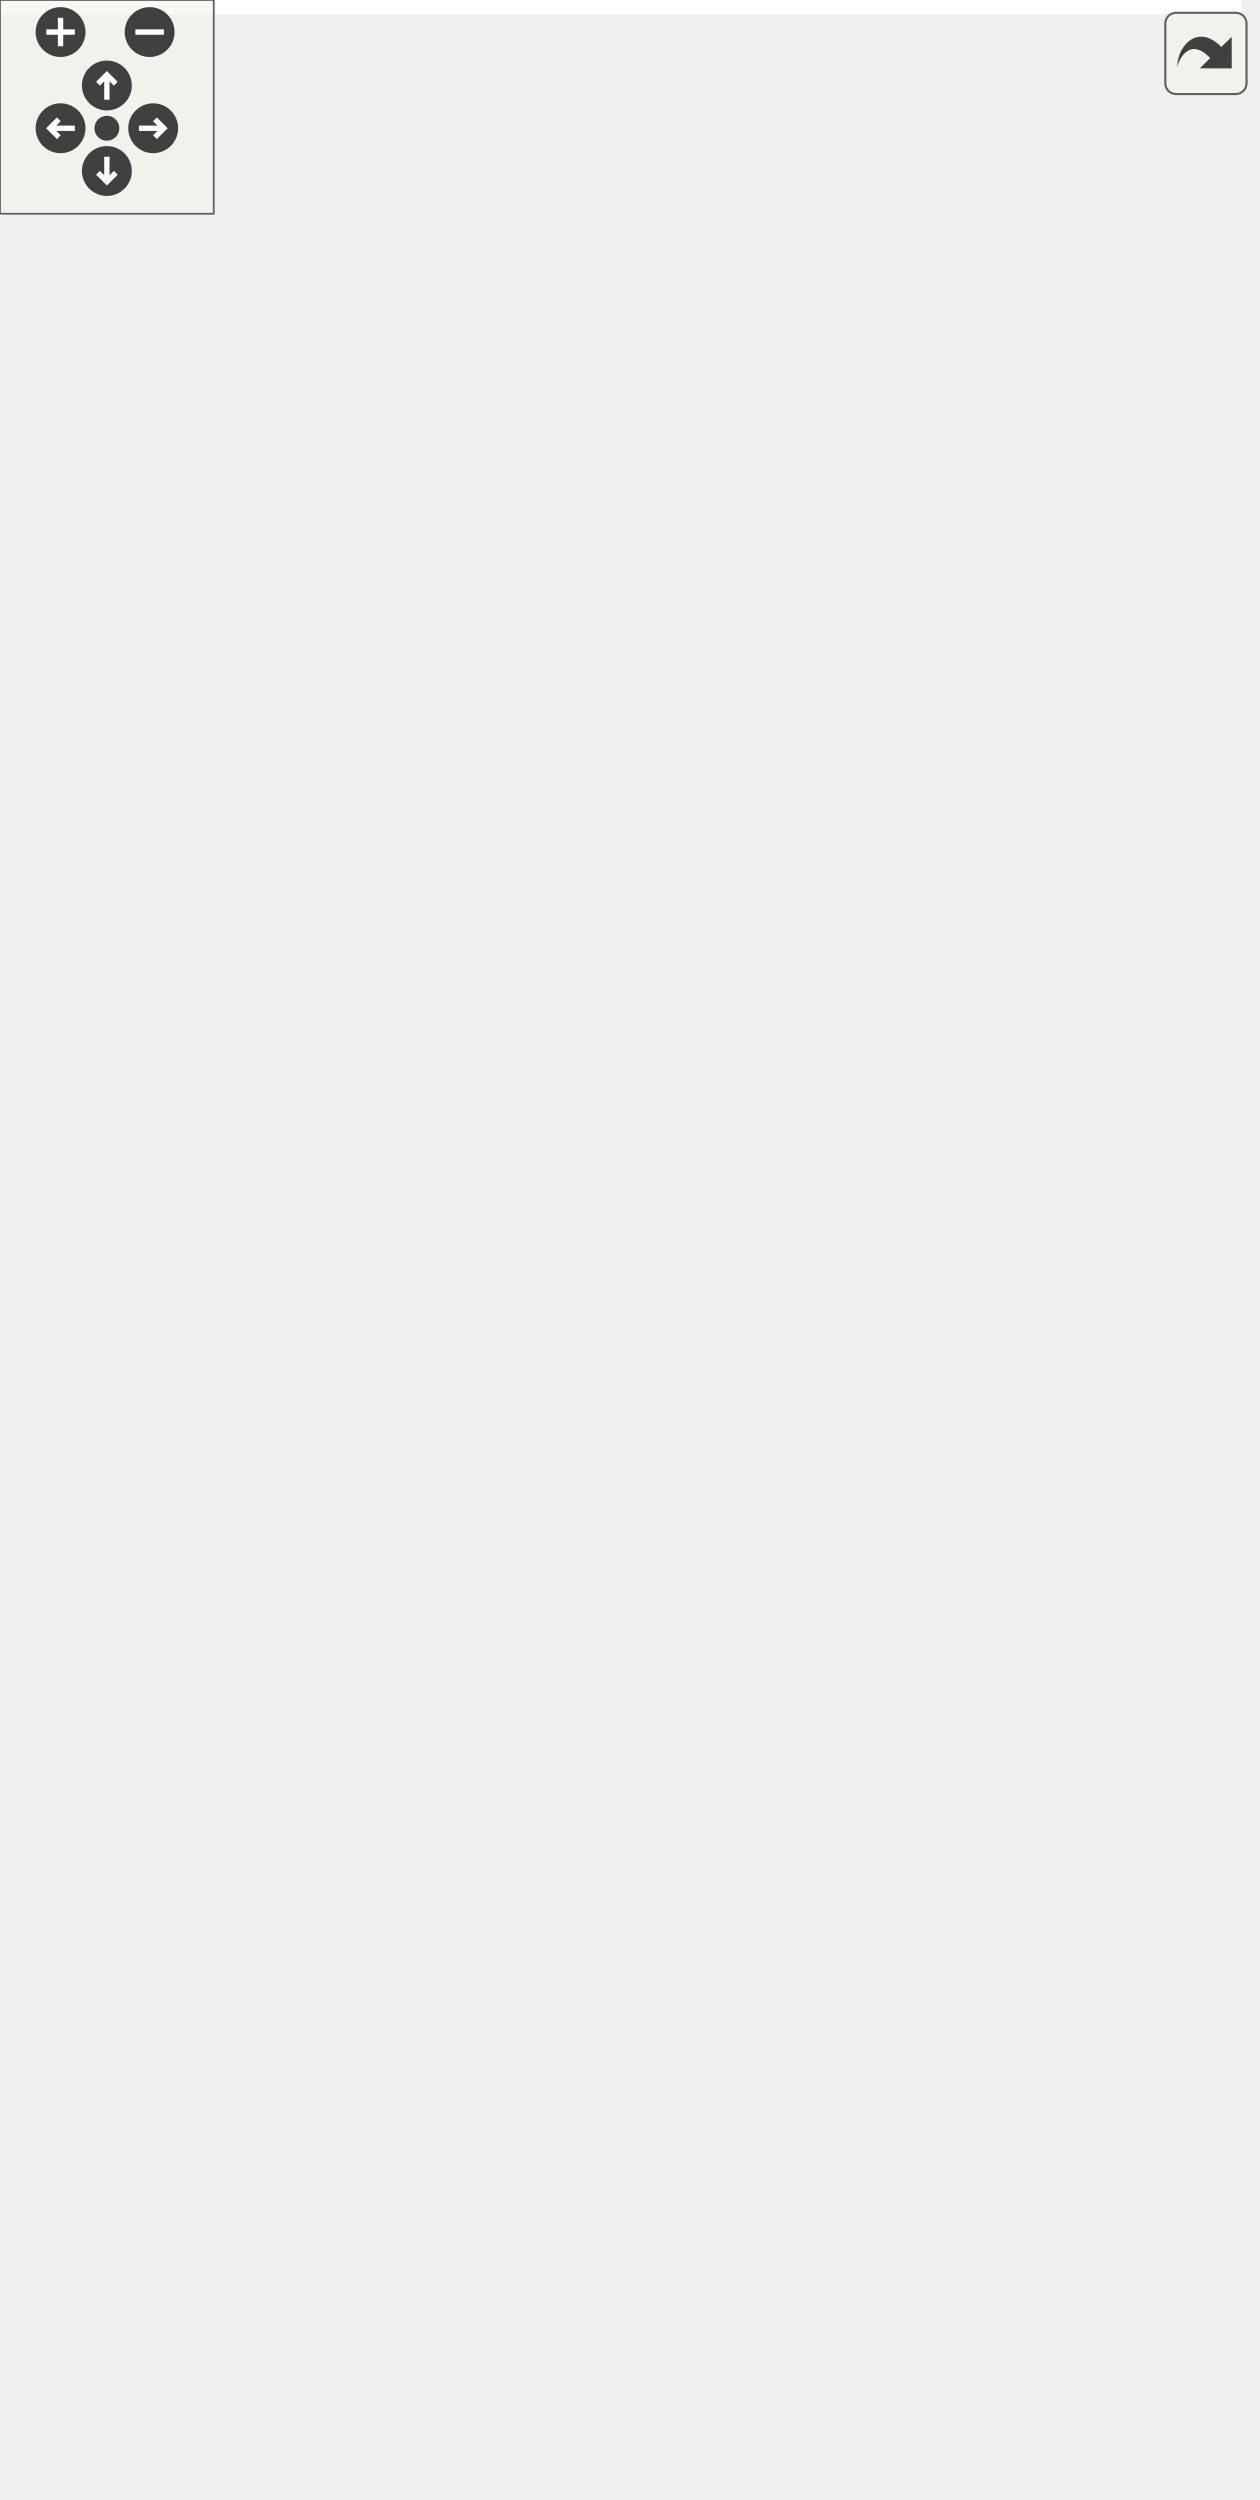
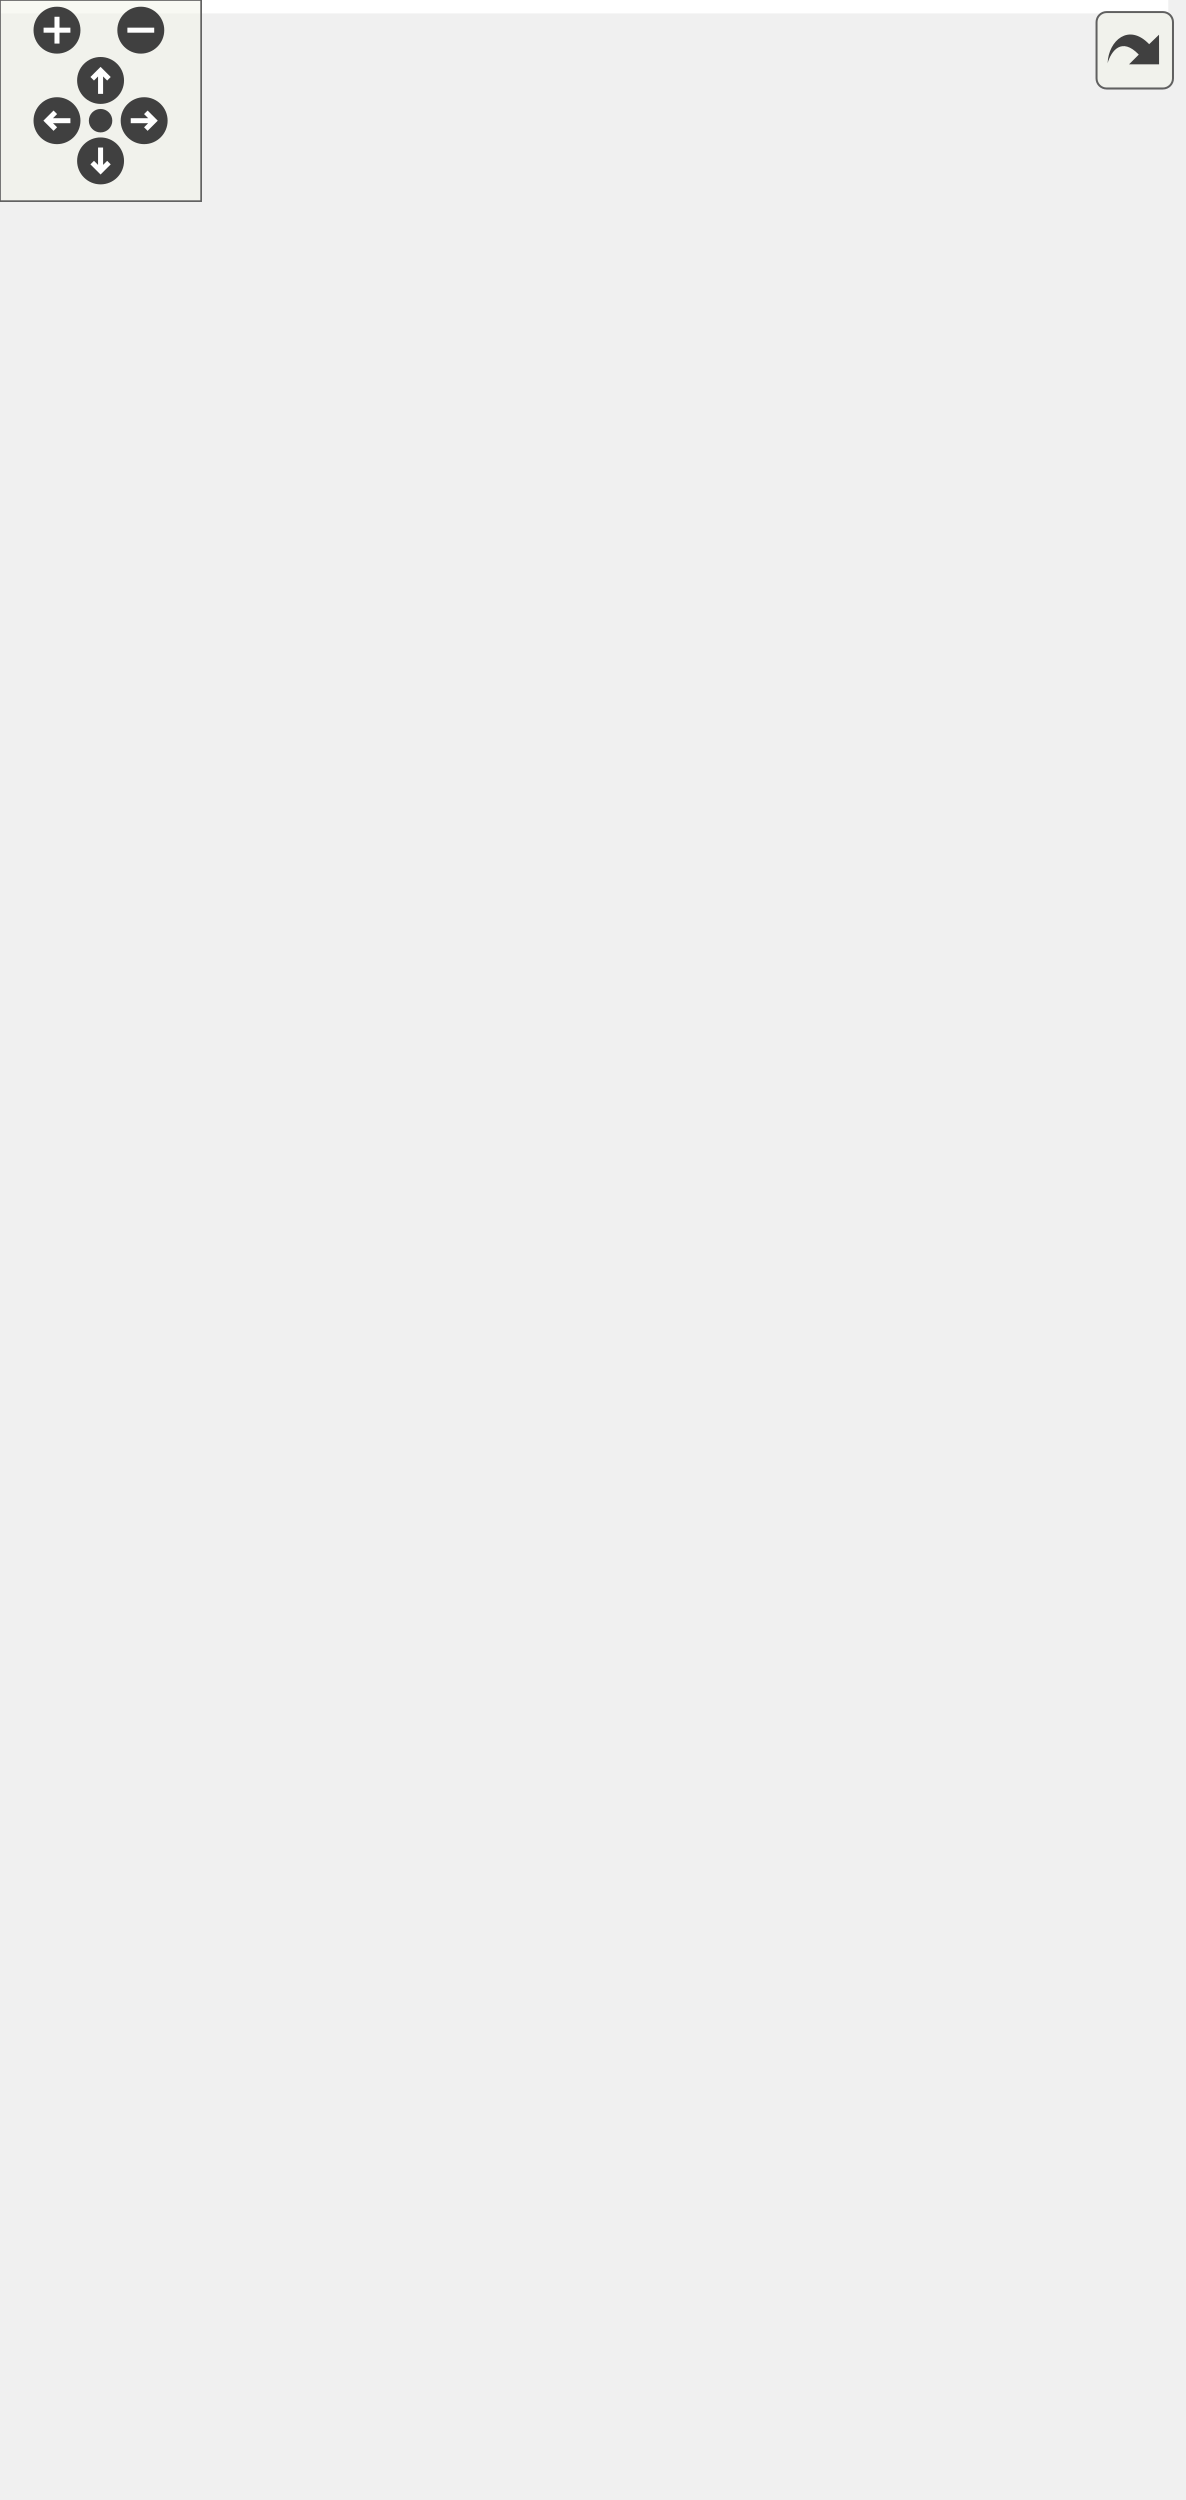
<svg xmlns="http://www.w3.org/2000/svg" xmlns:xlink="http://www.w3.org/1999/xlink" id="main" version="1.1" xml:space="preserve">
  <style type="text/css">
.edge:hover path { stroke: red; }
.edge:hover polygon { stroke: red; fill: red; }
</style>
  <defs>
    <circle id="rim" cx="0" cy="0" r="7" />
    <circle id="rim2" cx="0" cy="0" r="3.5" />
    <g id="zoomPlus">
      <use xlink:href="#rim" fill="#404040">
        <set attributeName="fill" to="#808080" begin="zoomplus.mouseover" end="zoomplus.mouseout" />
      </use>
      <path d="M-4,0h8M0,-4v8" fill="none" stroke="white" stroke-width="1.5" pointer-events="none" />
    </g>
    <g id="zoomMin">
      <use xlink:href="#rim" fill="#404040">
        <set attributeName="fill" to="#808080" begin="zoomminus.mouseover" end="zoomminus.mouseout" />
      </use>
      <path d="M-4,0h8" fill="none" stroke="white" stroke-width="1.5" pointer-events="none" />
    </g>
    <g id="dirArrow">
      <path fill="none" stroke="white" stroke-width="1.5" d="M0,-3.0v7 M-2.5,-0.5L0,-3.0L2.5,-0.5" />
    </g>
    <g id="resetDef">
      <use xlink:href="#rim2" fill="#404040">
        <set attributeName="fill" to="#808080" begin="reset.mouseover" end="reset.mouseout" />
      </use>
    </g>
  </defs>
  <svg id="graph" class="graph">
    <g id="viewport">
-       <polygon fill="white" stroke="transparent" points="-4,4 -4,-641 348.5,-641 348.5,4 -4,4" />
+       <polygon fill="white" stroke="transparent" points="-4,4 -4,-685 348.5,-685 348.5,4 -4,4" />
      <g id="node1" class="node">
        <g id="a_node1">
          <a xlink:title=" ">
-             <polygon fill="#bfbfbf" stroke="black" points="101,-138.5 101,-272.5 238,-272.5 238,-138.5 101,-138.5" />
-             <text text-anchor="start" x="109" y="-260.5" font-family="Helvetica,sans-Serif" font-size="10.00">Ra::Engine::Data::Simple</text>
-             <text text-anchor="middle" x="169.5" y="-249.5" font-family="Helvetica,sans-Serif" font-size="10.00">Material</text>
-             <polyline fill="none" stroke="black" points="101,-242.5 238,-242.5 " />
-             <text text-anchor="start" x="109" y="-230.5" font-family="Helvetica,sans-Serif" font-size="10.00">+ m_color</text>
-             <text text-anchor="start" x="109" y="-219.5" font-family="Helvetica,sans-Serif" font-size="10.00">+ m_perVertexColor</text>
-             <polyline fill="none" stroke="black" points="101,-212.5 238,-212.5 " />
-             <text text-anchor="start" x="109" y="-200.5" font-family="Helvetica,sans-Serif" font-size="10.00">+ SimpleMaterial()</text>
-             <text text-anchor="start" x="109" y="-189.5" font-family="Helvetica,sans-Serif" font-size="10.00">+ ~SimpleMaterial()</text>
-             <text text-anchor="start" x="109" y="-178.5" font-family="Helvetica,sans-Serif" font-size="10.00">+ updateGL()</text>
-             <text text-anchor="start" x="109" y="-167.5" font-family="Helvetica,sans-Serif" font-size="10.00">+ addTexture()</text>
-             <text text-anchor="start" x="109" y="-156.5" font-family="Helvetica,sans-Serif" font-size="10.00">+ addTexture()</text>
-             <text text-anchor="start" x="109" y="-145.5" font-family="Helvetica,sans-Serif" font-size="10.00">+ getTexture()</text>
+             <polygon fill="#bfbfbf" stroke="black" points="90,-138.5 90,-294.5 249,-294.5 249,-138.5 90,-138.5" />
+             <text text-anchor="start" x="98" y="-282.5" font-family="Helvetica,sans-Serif" font-size="10.00">Ra::Engine::Data::Simple</text>
+             <text text-anchor="middle" x="169.5" y="-271.5" font-family="Helvetica,sans-Serif" font-size="10.00">Material</text>
+             <polyline fill="none" stroke="black" points="90,-264.5 249,-264.5 " />
+             <text text-anchor="start" x="98" y="-252.5" font-family="Helvetica,sans-Serif" font-size="10.00">+ m_color</text>
+             <text text-anchor="start" x="98" y="-241.5" font-family="Helvetica,sans-Serif" font-size="10.00">+ m_perVertexColor</text>
+             <polyline fill="none" stroke="black" points="90,-234.5 249,-234.5 " />
+             <text text-anchor="start" x="98" y="-222.5" font-family="Helvetica,sans-Serif" font-size="10.00">+ SimpleMaterial()</text>
+             <text text-anchor="start" x="98" y="-211.5" font-family="Helvetica,sans-Serif" font-size="10.00">+ ~SimpleMaterial()</text>
+             <text text-anchor="start" x="98" y="-200.5" font-family="Helvetica,sans-Serif" font-size="10.00">+ updateGL()</text>
+             <text text-anchor="start" x="98" y="-189.5" font-family="Helvetica,sans-Serif" font-size="10.00">+ addTexture()</text>
+             <text text-anchor="start" x="98" y="-178.5" font-family="Helvetica,sans-Serif" font-size="10.00">+ addTexture()</text>
+             <text text-anchor="start" x="98" y="-167.5" font-family="Helvetica,sans-Serif" font-size="10.00">+ getTexture()</text>
+             <text text-anchor="start" x="98" y="-156.5" font-family="Helvetica,sans-Serif" font-size="10.00">+ setColoredByVertexAttrib()</text>
+             <text text-anchor="start" x="98" y="-145.5" font-family="Helvetica,sans-Serif" font-size="10.00">+ isColoredByVertexAttrib()</text>
          </a>
        </g>
      </g>
      <g id="node4" class="node">
        <g id="a_node4">
          <a xlink:href="classRa_1_1Engine_1_1Data_1_1LambertianMaterial.html" target="_top" xlink:title=" ">
            <polygon fill="white" stroke="black" points="0,-0.5 0,-101.5 159,-101.5 159,-0.5 0,-0.5" />
            <text text-anchor="start" x="8" y="-89.5" font-family="Helvetica,sans-Serif" font-size="10.00">Ra::Engine::Data::Lambertian</text>
            <text text-anchor="middle" x="79.5" y="-78.5" font-family="Helvetica,sans-Serif" font-size="10.00">Material</text>
            <polyline fill="none" stroke="black" points="0,-71.5 159,-71.5 " />
            <text text-anchor="middle" x="79.5" y="-59.5" font-family="Helvetica,sans-Serif" font-size="10.00"> </text>
            <polyline fill="none" stroke="black" points="0,-52.5 159,-52.5 " />
            <text text-anchor="start" x="8" y="-40.5" font-family="Helvetica,sans-Serif" font-size="10.00">+ LambertianMaterial()</text>
            <text text-anchor="start" x="8" y="-29.5" font-family="Helvetica,sans-Serif" font-size="10.00">+ ~LambertianMaterial()</text>
            <text text-anchor="start" x="8" y="-18.5" font-family="Helvetica,sans-Serif" font-size="10.00">+ registerMaterial()</text>
            <text text-anchor="start" x="8" y="-7.5" font-family="Helvetica,sans-Serif" font-size="10.00">+ unregisterMaterial()</text>
          </a>
        </g>
      </g>
      <g id="edge3" class="edge">
-         <path fill="none" stroke="midnightblue" d="M125.38,-129.74C119.73,-120.17 114.07,-110.57 108.74,-101.55" />
-         <polygon fill="none" stroke="midnightblue" points="122.45,-131.67 130.55,-138.5 128.48,-128.11 122.45,-131.67" />
+         <path fill="none" stroke="midnightblue" d="M121.92,-129.06C116.75,-119.68 111.64,-110.38 106.84,-101.66" />
+         <polygon fill="none" stroke="midnightblue" points="118.98,-130.99 126.87,-138.06 125.12,-127.61 118.98,-130.99" />
      </g>
      <g id="node5" class="node">
        <g id="a_node5">
          <a xlink:href="classRa_1_1Engine_1_1Data_1_1PlainMaterial.html" target="_top" xlink:title=" ">
            <polygon fill="white" stroke="black" points="176.5,-6 176.5,-96 344.5,-96 344.5,-6 176.5,-6" />
            <text text-anchor="middle" x="260.5" y="-84" font-family="Helvetica,sans-Serif" font-size="10.00">Ra::Engine::Data::PlainMaterial</text>
            <polyline fill="none" stroke="black" points="176.5,-77 344.5,-77 " />
            <text text-anchor="middle" x="260.5" y="-65" font-family="Helvetica,sans-Serif" font-size="10.00"> </text>
            <polyline fill="none" stroke="black" points="176.5,-58 344.5,-58 " />
            <text text-anchor="start" x="184.5" y="-46" font-family="Helvetica,sans-Serif" font-size="10.00">+ PlainMaterial()</text>
            <text text-anchor="start" x="184.5" y="-35" font-family="Helvetica,sans-Serif" font-size="10.00">+ ~PlainMaterial()</text>
            <text text-anchor="start" x="184.5" y="-24" font-family="Helvetica,sans-Serif" font-size="10.00">+ registerMaterial()</text>
            <text text-anchor="start" x="184.5" y="-13" font-family="Helvetica,sans-Serif" font-size="10.00">+ unregisterMaterial()</text>
          </a>
        </g>
      </g>
      <g id="edge4" class="edge">
-         <path fill="none" stroke="midnightblue" d="M214.12,-129.72C220.99,-118.21 227.88,-106.66 234.18,-96.11" />
-         <polygon fill="none" stroke="midnightblue" points="211,-128.12 208.88,-138.5 217.01,-131.7 211,-128.12" />
+         <path fill="none" stroke="midnightblue" d="M217.48,-129.3C223.85,-117.86 230.15,-106.53 235.89,-96.22" />
+         <polygon fill="none" stroke="midnightblue" points="214.41,-127.62 212.6,-138.06 220.52,-131.02 214.41,-127.62" />
      </g>
      <g id="node2" class="node">
        <g id="a_node2">
          <a xlink:href="classRa_1_1Engine_1_1Data_1_1Material.html" target="_top" xlink:title=" ">
-             <polygon fill="white" stroke="black" points="97.5,-309.5 97.5,-487.5 241.5,-487.5 241.5,-309.5 97.5,-309.5" />
-             <text text-anchor="middle" x="169.5" y="-475.5" font-family="Helvetica,sans-Serif" font-size="10.00">Ra::Engine::Data::Material</text>
-             <polyline fill="none" stroke="black" points="97.5,-468.5 241.5,-468.5 " />
-             <text text-anchor="start" x="105.5" y="-456.5" font-family="Helvetica,sans-Serif" font-size="10.00"># m_instanceName</text>
-             <text text-anchor="start" x="105.5" y="-445.5" font-family="Helvetica,sans-Serif" font-size="10.00"># m_aspect</text>
-             <text text-anchor="start" x="105.5" y="-434.5" font-family="Helvetica,sans-Serif" font-size="10.00"># m_isDirty</text>
-             <polyline fill="none" stroke="black" points="97.5,-427.5 241.5,-427.5 " />
-             <text text-anchor="start" x="105.5" y="-415.5" font-family="Helvetica,sans-Serif" font-size="10.00">+ ~Material()</text>
-             <text text-anchor="start" x="105.5" y="-404.5" font-family="Helvetica,sans-Serif" font-size="10.00">+ getInstanceName()</text>
-             <text text-anchor="start" x="105.5" y="-393.5" font-family="Helvetica,sans-Serif" font-size="10.00">+ getMaterialName()</text>
-             <text text-anchor="start" x="105.5" y="-382.5" font-family="Helvetica,sans-Serif" font-size="10.00">+ setMaterialAspect()</text>
-             <text text-anchor="start" x="105.5" y="-371.5" font-family="Helvetica,sans-Serif" font-size="10.00">+ getMaterialAspect()</text>
-             <text text-anchor="start" x="105.5" y="-360.5" font-family="Helvetica,sans-Serif" font-size="10.00">+ isTransparent()</text>
-             <text text-anchor="start" x="105.5" y="-349.5" font-family="Helvetica,sans-Serif" font-size="10.00">+ getPropertyList()</text>
-             <text text-anchor="start" x="105.5" y="-338.5" font-family="Helvetica,sans-Serif" font-size="10.00">+ needUpdate()</text>
-             <text text-anchor="start" x="105.5" y="-327.5" font-family="Helvetica,sans-Serif" font-size="10.00"># Material()</text>
-             <text text-anchor="start" x="105.5" y="-316.5" font-family="Helvetica,sans-Serif" font-size="10.00"># setMaterialName()</text>
+             <polygon fill="white" stroke="black" points="90,-331.5 90,-531.5 249,-531.5 249,-331.5 90,-331.5" />
+             <text text-anchor="middle" x="169.5" y="-519.5" font-family="Helvetica,sans-Serif" font-size="10.00">Ra::Engine::Data::Material</text>
+             <polyline fill="none" stroke="black" points="90,-512.5 249,-512.5 " />
+             <text text-anchor="start" x="98" y="-500.5" font-family="Helvetica,sans-Serif" font-size="10.00"># m_instanceName</text>
+             <text text-anchor="start" x="98" y="-489.5" font-family="Helvetica,sans-Serif" font-size="10.00"># m_aspect</text>
+             <text text-anchor="start" x="98" y="-478.5" font-family="Helvetica,sans-Serif" font-size="10.00"># m_isDirty</text>
+             <polyline fill="none" stroke="black" points="90,-471.5 249,-471.5 " />
+             <text text-anchor="start" x="98" y="-459.5" font-family="Helvetica,sans-Serif" font-size="10.00">+ ~Material()</text>
+             <text text-anchor="start" x="98" y="-448.5" font-family="Helvetica,sans-Serif" font-size="10.00">+ getInstanceName()</text>
+             <text text-anchor="start" x="98" y="-437.5" font-family="Helvetica,sans-Serif" font-size="10.00">+ getMaterialName()</text>
+             <text text-anchor="start" x="98" y="-426.5" font-family="Helvetica,sans-Serif" font-size="10.00">+ setMaterialAspect()</text>
+             <text text-anchor="start" x="98" y="-415.5" font-family="Helvetica,sans-Serif" font-size="10.00">+ getMaterialAspect()</text>
+             <text text-anchor="start" x="98" y="-404.5" font-family="Helvetica,sans-Serif" font-size="10.00">+ isTransparent()</text>
+             <text text-anchor="start" x="98" y="-393.5" font-family="Helvetica,sans-Serif" font-size="10.00">+ getPropertyList()</text>
+             <text text-anchor="start" x="98" y="-382.5" font-family="Helvetica,sans-Serif" font-size="10.00">+ setColoredByVertexAttrib()</text>
+             <text text-anchor="start" x="98" y="-371.5" font-family="Helvetica,sans-Serif" font-size="10.00">+ isColoredByVertexAttrib()</text>
+             <text text-anchor="start" x="98" y="-360.5" font-family="Helvetica,sans-Serif" font-size="10.00">+ needUpdate()</text>
+             <text text-anchor="start" x="98" y="-349.5" font-family="Helvetica,sans-Serif" font-size="10.00"># Material()</text>
+             <text text-anchor="start" x="98" y="-338.5" font-family="Helvetica,sans-Serif" font-size="10.00"># setMaterialName()</text>
          </a>
        </g>
      </g>
      <g id="edge1" class="edge">
-         <path fill="none" stroke="midnightblue" d="M169.5,-299.15C169.5,-290.18 169.5,-281.24 169.5,-272.66" />
-         <polygon fill="none" stroke="midnightblue" points="166,-299.27 169.5,-309.27 173,-299.27 166,-299.27" />
+         <path fill="none" stroke="midnightblue" d="M169.5,-321.31C169.5,-312.29 169.5,-303.3 169.5,-294.6" />
+         <polygon fill="none" stroke="midnightblue" points="166,-321.48 169.5,-331.48 173,-321.48 166,-321.48" />
      </g>
      <g id="node3" class="node">
        <g id="a_node3">
          <a xlink:href="classRa_1_1Engine_1_1Data_1_1ShaderParameterProvider.html" target="_top" xlink:title=" ">
-             <polygon fill="white" stroke="black" points="85.5,-524.5 85.5,-636.5 253.5,-636.5 253.5,-524.5 85.5,-524.5" />
-             <text text-anchor="start" x="93.5" y="-624.5" font-family="Helvetica,sans-Serif" font-size="10.00">Ra::Engine::Data::Shader</text>
-             <text text-anchor="middle" x="169.5" y="-613.5" font-family="Helvetica,sans-Serif" font-size="10.00">ParameterProvider</text>
-             <polyline fill="none" stroke="black" points="85.5,-606.5 253.5,-606.5 " />
-             <text text-anchor="start" x="93.5" y="-594.5" font-family="Helvetica,sans-Serif" font-size="10.00"># m_renderParameters</text>
-             <polyline fill="none" stroke="black" points="85.5,-587.5 253.5,-587.5 " />
-             <text text-anchor="start" x="93.5" y="-575.5" font-family="Helvetica,sans-Serif" font-size="10.00">+ ~ShaderParameterProvider()</text>
-             <text text-anchor="start" x="93.5" y="-564.5" font-family="Helvetica,sans-Serif" font-size="10.00">+ getParameters()</text>
-             <text text-anchor="start" x="93.5" y="-553.5" font-family="Helvetica,sans-Serif" font-size="10.00">+ getParameters()</text>
-             <text text-anchor="start" x="93.5" y="-542.5" font-family="Helvetica,sans-Serif" font-size="10.00">+ updateGL()</text>
-             <text text-anchor="start" x="93.5" y="-531.5" font-family="Helvetica,sans-Serif" font-size="10.00">+ getPropertyList()</text>
+             <polygon fill="white" stroke="black" points="85.5,-568.5 85.5,-680.5 253.5,-680.5 253.5,-568.5 85.5,-568.5" />
+             <text text-anchor="start" x="93.5" y="-668.5" font-family="Helvetica,sans-Serif" font-size="10.00">Ra::Engine::Data::Shader</text>
+             <text text-anchor="middle" x="169.5" y="-657.5" font-family="Helvetica,sans-Serif" font-size="10.00">ParameterProvider</text>
+             <polyline fill="none" stroke="black" points="85.5,-650.5 253.5,-650.5 " />
+             <text text-anchor="start" x="93.5" y="-638.5" font-family="Helvetica,sans-Serif" font-size="10.00"># m_renderParameters</text>
+             <polyline fill="none" stroke="black" points="85.5,-631.5 253.5,-631.5 " />
+             <text text-anchor="start" x="93.5" y="-619.5" font-family="Helvetica,sans-Serif" font-size="10.00">+ ~ShaderParameterProvider()</text>
+             <text text-anchor="start" x="93.5" y="-608.5" font-family="Helvetica,sans-Serif" font-size="10.00">+ getParameters()</text>
+             <text text-anchor="start" x="93.5" y="-597.5" font-family="Helvetica,sans-Serif" font-size="10.00">+ getParameters()</text>
+             <text text-anchor="start" x="93.5" y="-586.5" font-family="Helvetica,sans-Serif" font-size="10.00">+ updateGL()</text>
+             <text text-anchor="start" x="93.5" y="-575.5" font-family="Helvetica,sans-Serif" font-size="10.00">+ getPropertyList()</text>
          </a>
        </g>
      </g>
      <g id="edge2" class="edge">
-         <path fill="none" stroke="midnightblue" d="M169.5,-513.79C169.5,-505.25 169.5,-496.4 169.5,-487.57" />
-         <polygon fill="none" stroke="midnightblue" points="166,-514.03 169.5,-524.03 173,-514.03 166,-514.03" />
+         <path fill="none" stroke="midnightblue" d="M169.5,-558C169.5,-549.43 169.5,-540.51 169.5,-531.54" />
+         <polygon fill="none" stroke="midnightblue" points="166,-558.25 169.5,-568.25 173,-558.25 166,-558.25" />
      </g>
    </g>
  </svg>
  <g id="navigator" transform="translate(0 0)" fill="#404254">
    <rect fill="#f2f5e9" fill-opacity="0.5" stroke="#606060" stroke-width=".5" x="0" y="0" width="60" height="60" />
    <use id="zoomplus" xlink:href="#zoomPlus" x="17" y="9" />
    <use id="zoomminus" xlink:href="#zoomMin" x="42" y="9" />
    <use id="reset" xlink:href="#resetDef" x="30" y="36" />
    <g id="arrowUp" xlink:href="#dirArrow" transform="translate(30 24)">
      <use xlink:href="#rim" fill="#404040">
        <set attributeName="fill" to="#808080" begin="arrowUp.mouseover" end="arrowUp.mouseout" />
      </use>
      <path fill="none" stroke="white" stroke-width="1.5" d="M0,-3.0v7 M-2.5,-0.5L0,-3.0L2.5,-0.5" />
    </g>
    <g id="arrowRight" xlink:href="#dirArrow" transform="rotate(90) translate(36 -43)">
      <use xlink:href="#rim" fill="#404040">
        <set attributeName="fill" to="#808080" begin="arrowRight.mouseover" end="arrowRight.mouseout" />
      </use>
      <path fill="none" stroke="white" stroke-width="1.5" d="M0,-3.0v7 M-2.5,-0.5L0,-3.0L2.5,-0.5" />
    </g>
    <g id="arrowDown" xlink:href="#dirArrow" transform="rotate(180) translate(-30 -48)">
      <use xlink:href="#rim" fill="#404040">
        <set attributeName="fill" to="#808080" begin="arrowDown.mouseover" end="arrowDown.mouseout" />
      </use>
      <path fill="none" stroke="white" stroke-width="1.5" d="M0,-3.0v7 M-2.5,-0.5L0,-3.0L2.5,-0.5" />
    </g>
    <g id="arrowLeft" xlink:href="#dirArrow" transform="rotate(270) translate(-36 17)">
      <use xlink:href="#rim" fill="#404040">
        <set attributeName="fill" to="#808080" begin="arrowLeft.mouseover" end="arrowLeft.mouseout" />
      </use>
      <path fill="none" stroke="white" stroke-width="1.5" d="M0,-3.0v7 M-2.5,-0.5L0,-3.0L2.5,-0.5" />
    </g>
  </g>
  <svg viewBox="0 0 15 15" width="100%" height="30px" preserveAspectRatio="xMaxYMin meet">
    <g id="arrow_out" transform="scale(0.3 0.3)">
      <a xlink:href="classRa_1_1Engine_1_1Data_1_1SimpleMaterial__inherit__graph_org.svg" target="_base">
        <rect id="button" ry="5" rx="5" y="6" x="6" height="38" width="38" fill="#f2f5e9" fill-opacity="0.5" stroke="#606060" stroke-width="1.0" />
        <path id="arrow" d="M 11.5,31.437 C 11.94,20.098 22.043,11.323 32.159,21.979 L 37.069,17.246 C 37.069,17.246 37.088,32 37.088,32 L 22.16,31.978 C 22.16,31.978 26.998,27.14 26.998,27.14 C 18.529,18.264 13.292,25.23 11.5,31.437 z" style="fill:#404040;" />
      </a>
    </g>
  </svg>
</svg>
